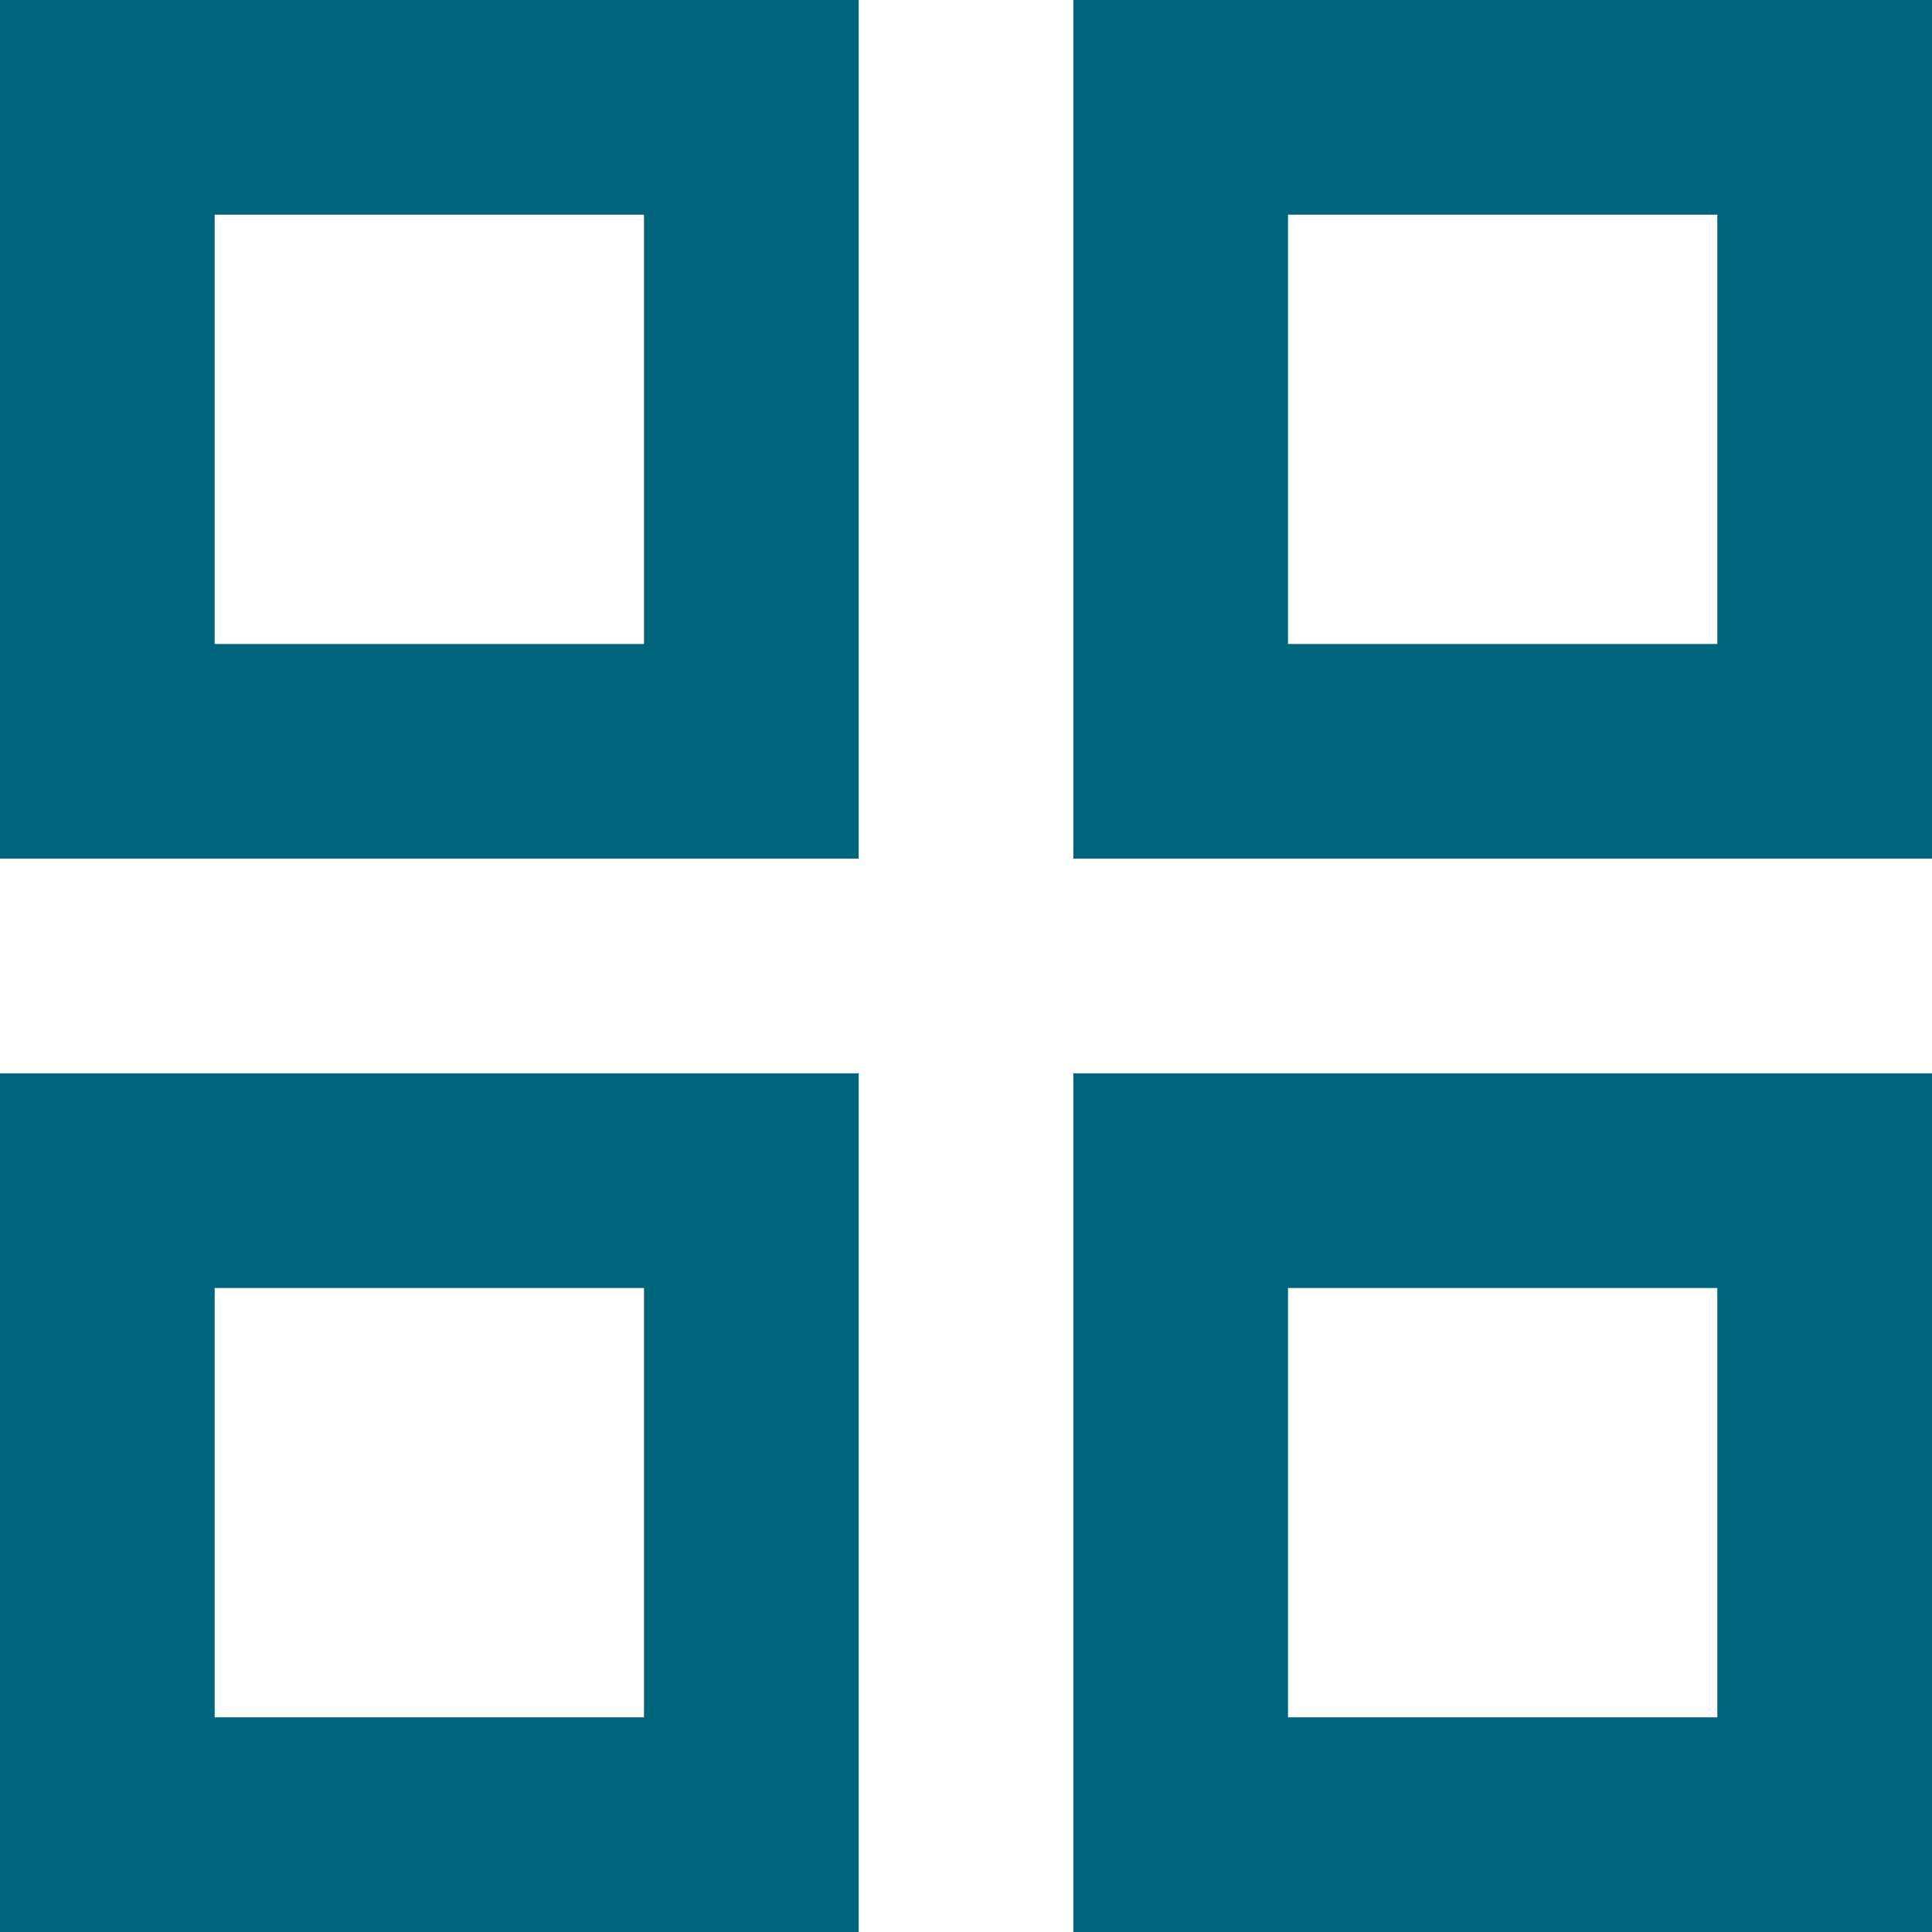
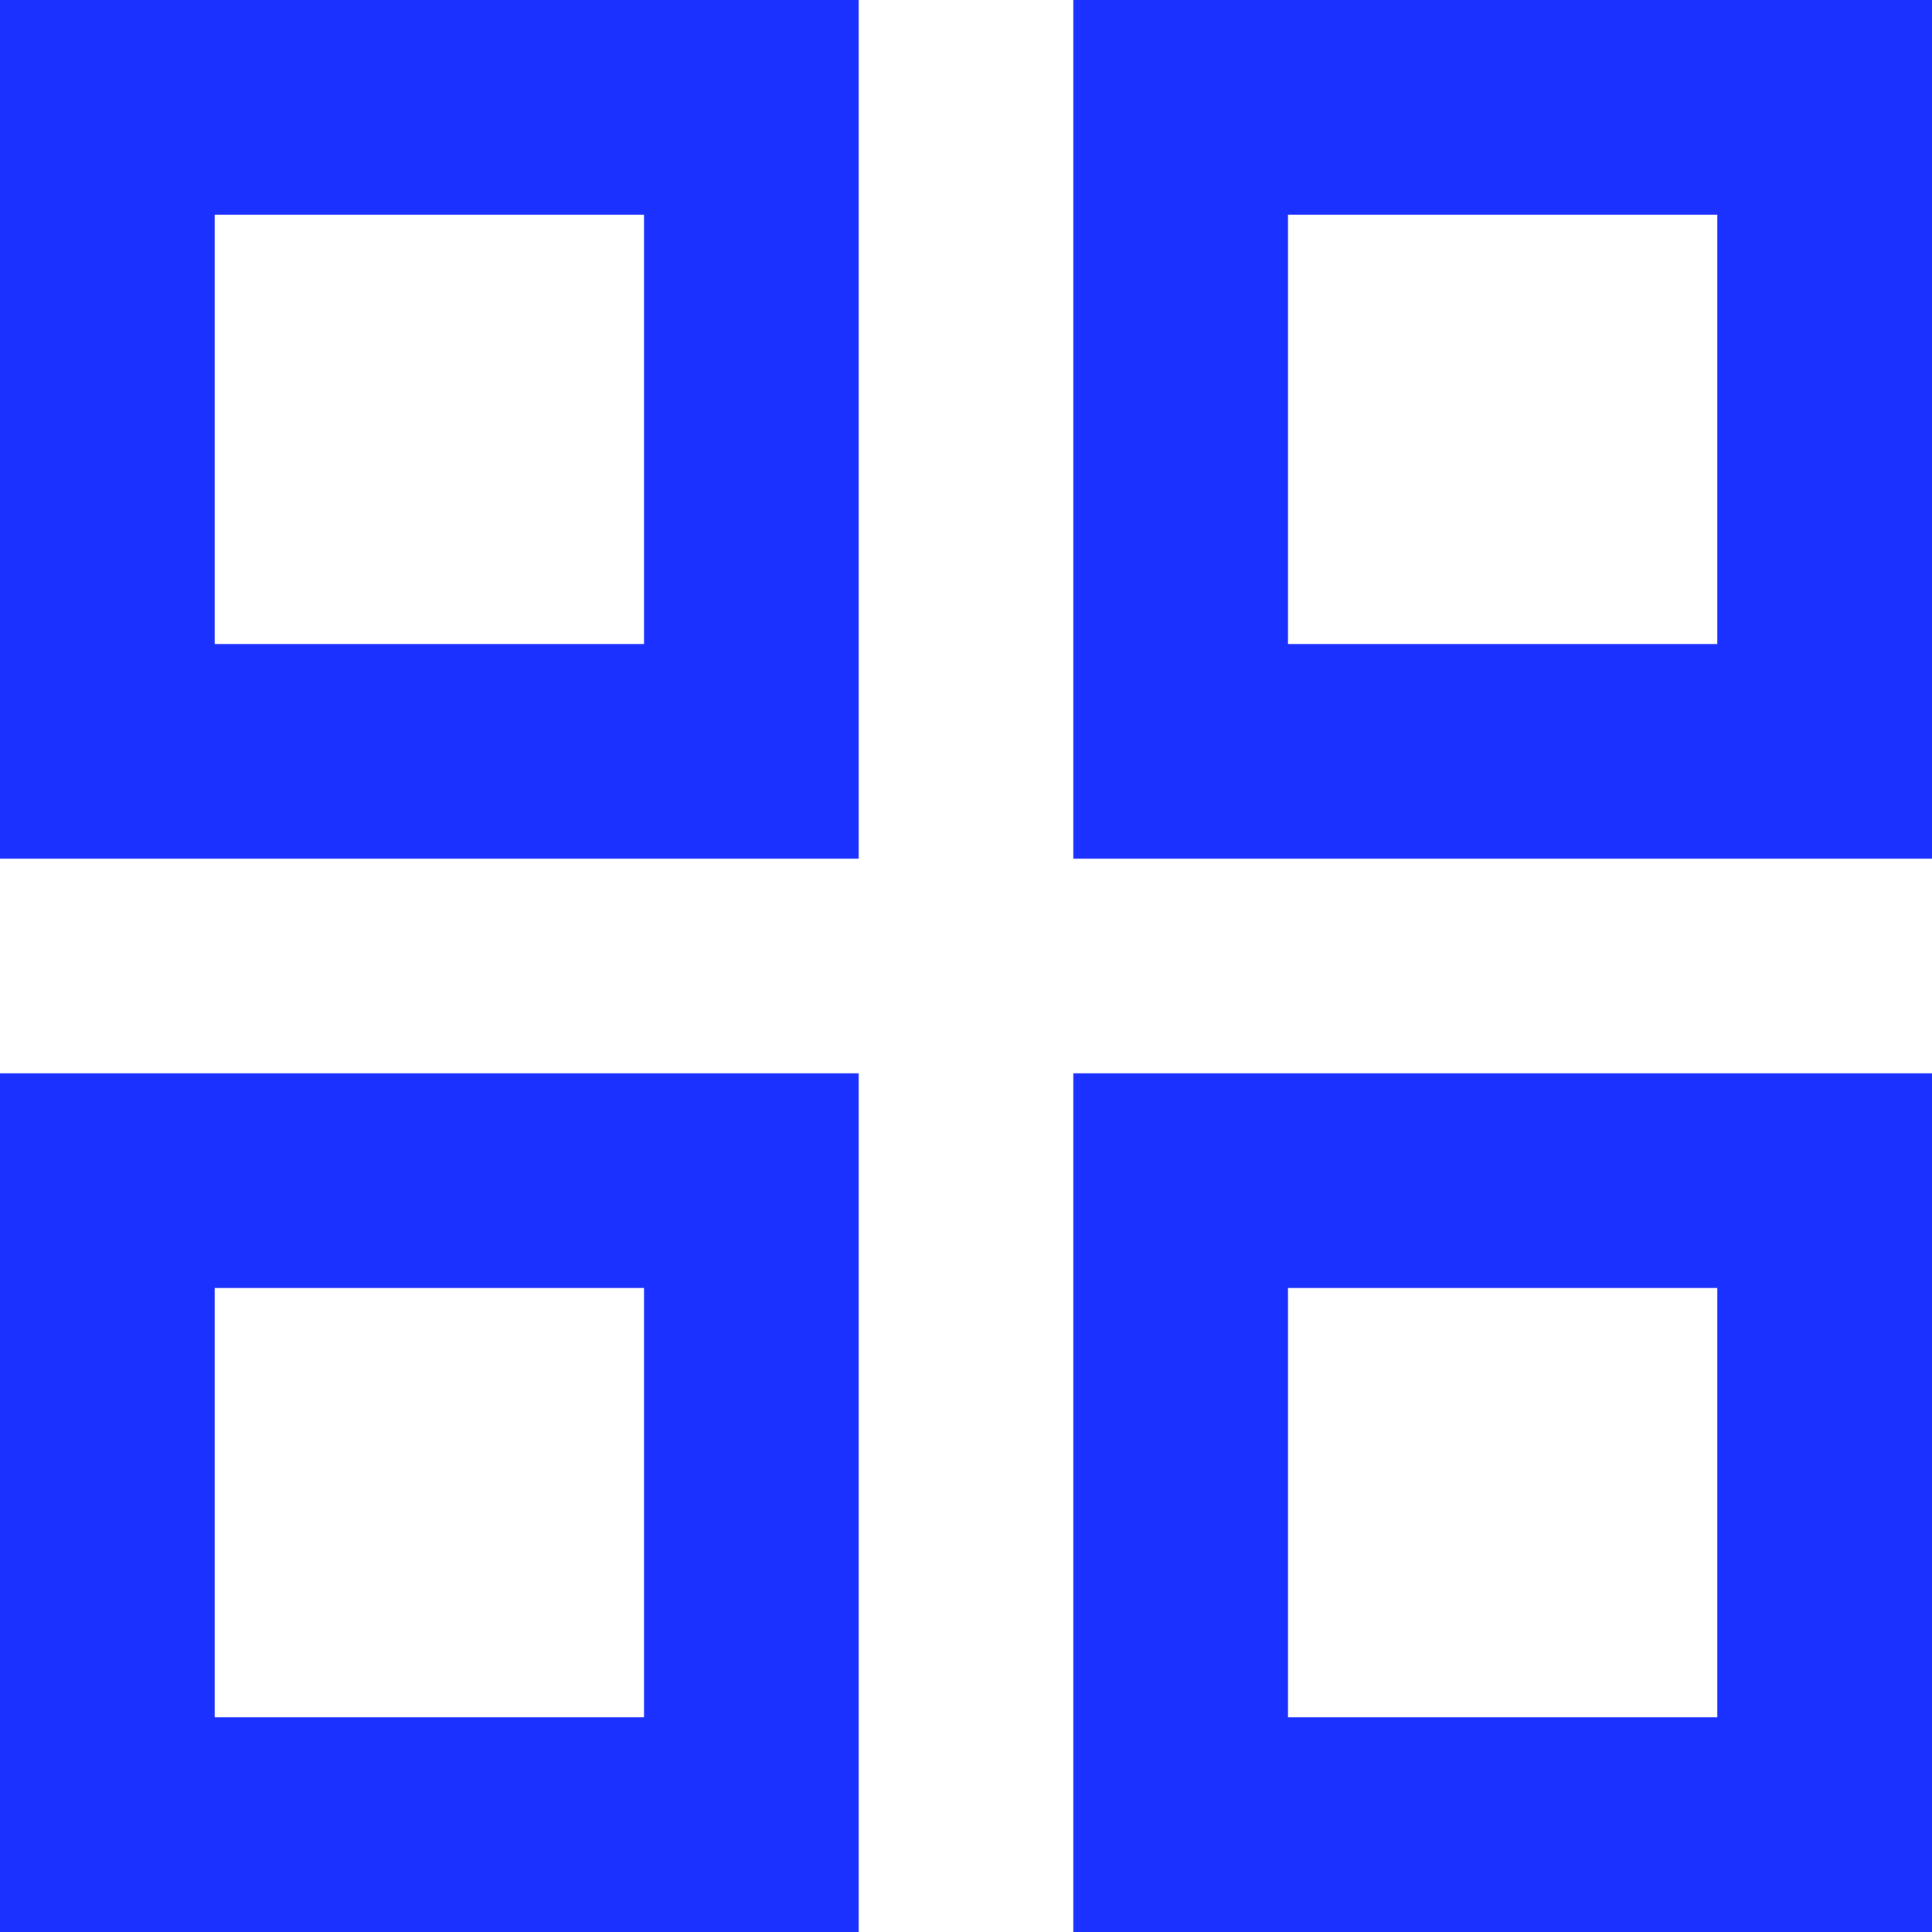
<svg xmlns="http://www.w3.org/2000/svg" width="18" height="18" viewBox="0 0 18 18" fill="none">
-   <path d="M0 8V0H8V8H0ZM0 18V10H8V18H0ZM10 8V0H18V8H10ZM10 18V10H18V18H10ZM2 6H6V2H2V6ZM12 6H16V2H12V6ZM12 16H16V12H12V16ZM2 16H6V12H2V16Z" fill="#00647D" />
+   <path d="M0 8V0H8V8H0ZM0 18V10H8V18H0ZM10 8V0H18V8H10ZM10 18V10H18V18H10ZM2 6H6V2H2V6ZM12 6H16V2H12V6ZM12 16H16V12H12V16ZM2 16H6V12H2V16Z" fill="#1b31ff" />
</svg>
